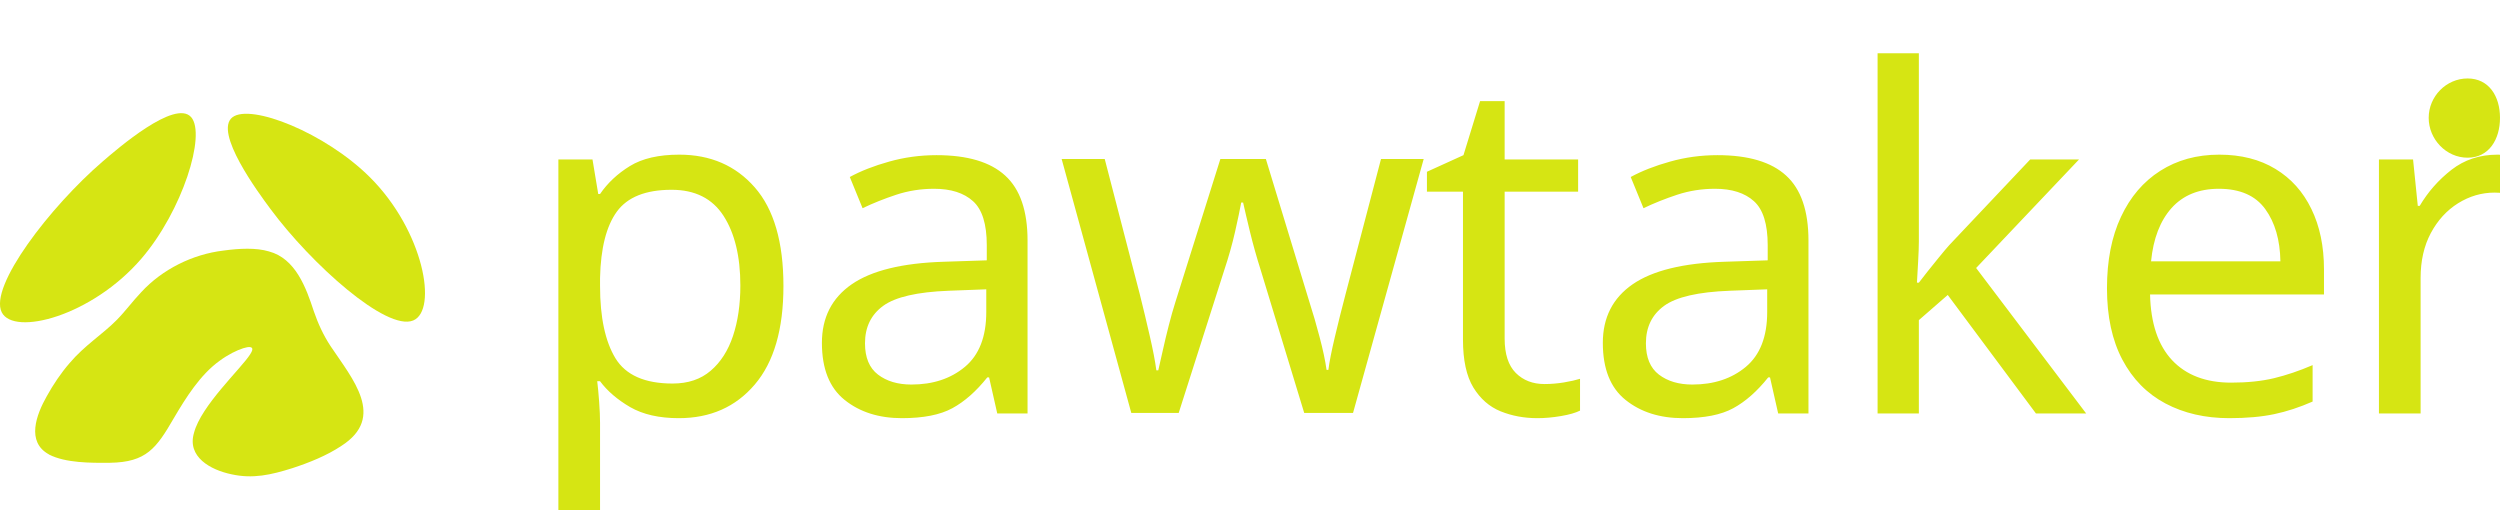
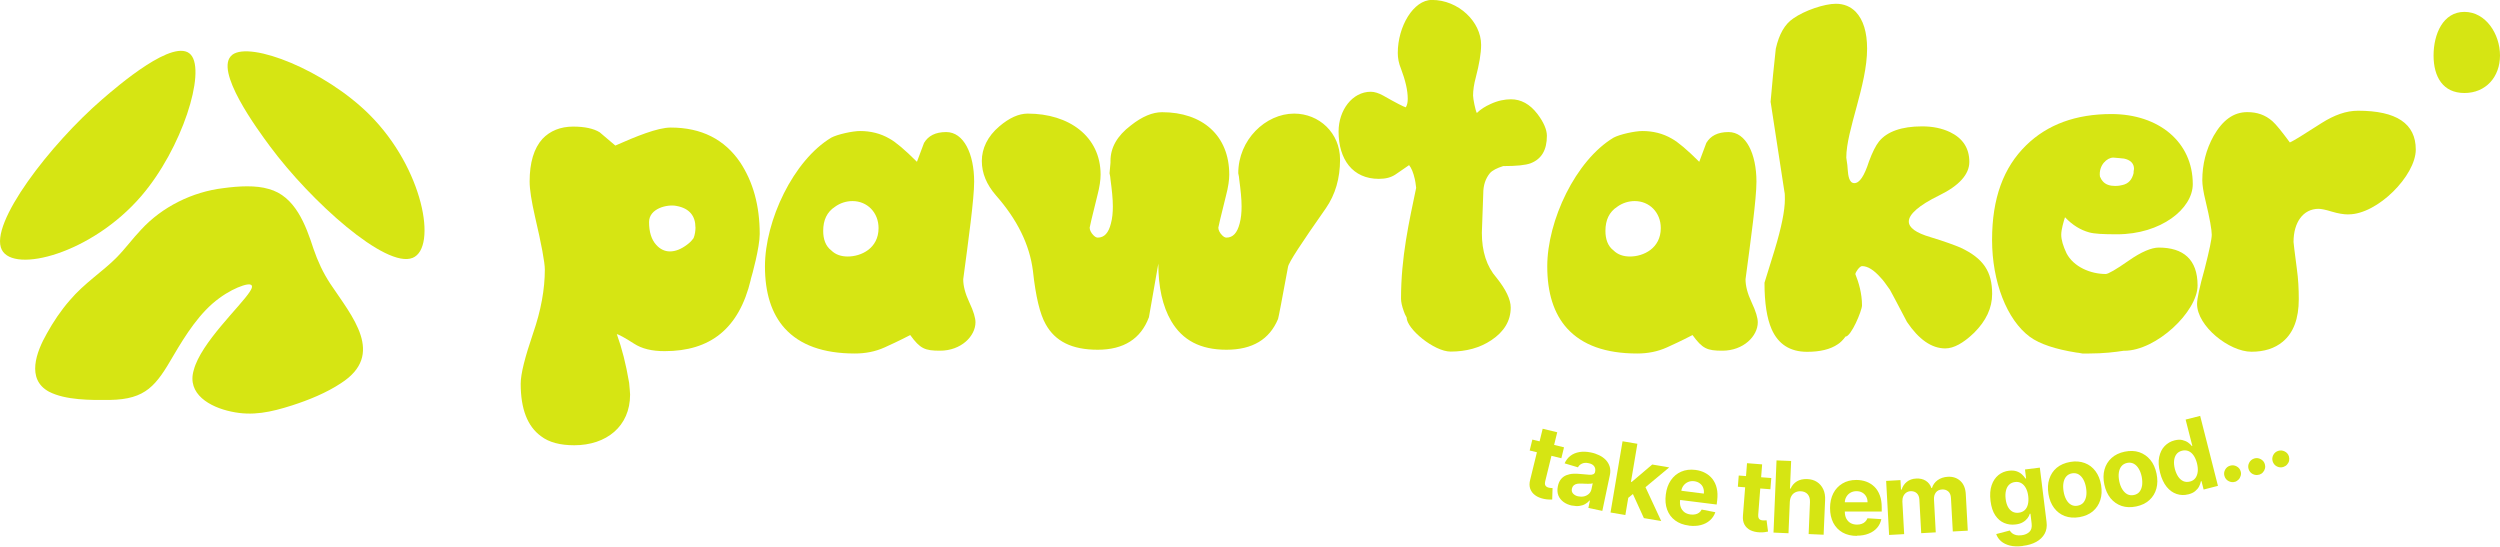
- <svg xmlns="http://www.w3.org/2000/svg" id="Layer_2" data-name="Layer 2" viewBox="0 0 388.09 79.04">
+ <svg xmlns="http://www.w3.org/2000/svg" id="Layer_2" data-name="Layer 2" viewBox="0 0 338.68 74.02">
  <defs>
    <style>
      .cls-1 {
-         font-family: Wobblite, Wobblite;
-         font-size: 73.56px;
-         letter-spacing: -.02em;
-       }
- 
-       .cls-1, .cls-2 {
        fill: #d6e513;
      }
    </style>
  </defs>
  <g id="text">
    <g>
      <g>
-         <text class="cls-1" transform="translate(80.43 64.18)">
-           <tspan x="0" y="0">pawtaker</tspan>
-         </text>
-         <path class="cls-2" d="M388.09,18.29c0,3.33-1.7,6.19-5.03,6.19s-6.04-2.87-6.04-6.19,2.72-6.11,6.04-6.11,5.03,2.78,5.03,6.11Z" />
+         <g>
+           <path class="cls-1" d="M101.71,37.89c-1.6,6.67-5.51,9.68-11.67,9.68-1.73,0-3.08-.32-4.17-1.03-1.28-.83-2.05-1.22-2.31-1.28.71,1.99,1.22,3.97,1.67,6.6.06.77.13,1.28.13,1.6,0,4.3-3.21,6.86-7.57,6.86-1.86,0-3.4-.38-4.49-1.22-1.86-1.35-2.76-3.72-2.76-7.12,0-1.35.58-3.59,1.67-6.8,1.09-3.14,1.6-6.03,1.6-8.66,0-.96-.45-3.4-1.35-7.25-.45-1.99-.71-3.59-.71-4.68,0-2.56.58-4.49,1.73-5.77,1.03-1.09,2.44-1.67,4.17-1.67,1.54,0,2.76.26,3.59.77.71.58,1.41,1.22,2.12,1.8,2.76-1.22,5.71-2.44,7.5-2.44,4.17,0,7.31,1.6,9.43,4.74,1.73,2.63,2.63,5.83,2.63,9.68,0,1.8-1.03,5.58-1.22,6.16ZM94.21,30.78c0-1.47-.77-2.56-2.56-2.88-1.22-.26-3.72.32-3.72,2.18,0,1.35.32,2.37.96,3.08.51.58,1.15.9,1.86.9.77,0,1.54-.32,2.31-.9.26-.19.58-.45.9-.9.19-.45.26-1.03.26-1.48Z" />
+           <path class="cls-1" d="M127.35,47.51c-2.05,0-2.69-.26-4.04-2.12-1.6.83-2.76,1.35-3.46,1.67-1.28.58-2.63.83-4.04.83-4.3,0-7.44-1.15-9.49-3.4-1.8-1.99-2.69-4.81-2.69-8.4,0-6.22,3.85-14.36,8.98-17.44.83-.45,2.89-.9,3.91-.9,1.41,0,2.76.32,3.98,1.03.83.45,2.12,1.54,3.72,3.14l.96-2.56c.58-.96,1.54-1.47,3.01-1.47,2.37,0,3.78,2.95,3.78,6.73,0,2.31-.77,7.89-1.48,13.21,0,.9.26,1.92.83,3.14.58,1.22.83,2.12.83,2.69,0,1.86-1.92,3.85-4.81,3.85ZM111.52,31.29c0,1.09.32,2.05,1.09,2.63.58.58,1.35.83,2.24.83,1.8,0,4.17-1.09,4.17-3.85,0-2.12-1.54-3.66-3.53-3.66-.83,0-1.67.26-2.37.77-1.09.71-1.6,1.8-1.6,3.27Z" />
+           <path class="cls-1" d="M155.63,43.02c-1.09,2.88-3.4,4.36-6.92,4.36s-5.77-1.15-7.05-3.46c-.77-1.35-1.35-3.72-1.73-7.25-.45-3.53-2.12-6.92-5-10.19-1.28-1.48-1.92-3.01-1.92-4.68s.77-3.33,2.37-4.68c1.35-1.15,2.63-1.73,3.85-1.73,5.58,0,9.87,3.08,9.87,8.27,0,.71-.13,1.67-.45,2.88-.71,2.82-1.03,4.23-1.03,4.3,0,.32.19.71.51,1.03.19.19.38.32.58.32.9,0,1.47-.64,1.79-1.92.19-.71.26-1.47.26-2.31,0-1.03-.13-2.24-.32-3.66,0-.19-.06-.51-.13-.83l.13-1.41v-.26c0-1.8.9-3.4,2.76-4.81,1.54-1.22,2.95-1.79,4.23-1.79,5.45,0,9.1,3.14,9.1,8.46,0,.71-.13,1.67-.45,2.88-.71,2.82-1.03,4.23-1.03,4.3,0,.32.19.71.51,1.03.19.19.38.32.58.32.9,0,1.47-.64,1.8-1.92.19-.71.26-1.47.26-2.31,0-1.03-.13-2.24-.32-3.66,0-.19-.06-.51-.13-.83,0-4.55,3.72-8.08,7.57-8.08,3.4,0,6.22,2.63,6.22,6.22,0,2.56-.64,4.74-1.92,6.6-3.33,4.75-5.06,7.37-5.13,7.95-.83,4.49-1.28,6.86-1.35,7.05-1.15,2.76-3.46,4.17-6.99,4.17s-5.96-1.28-7.5-3.91c-1.15-1.99-1.73-4.55-1.73-7.76-.45,2.44-.83,4.87-1.28,7.31Z" />
+           <path class="cls-1" d="M207.36,22.12c-.71.26-1.92.38-3.72.38-.83.26-1.47.58-1.8.96-.58.71-.9,1.6-.9,2.76l-.19,5.32c0,2.5.64,4.55,1.99,6.09,1.28,1.6,1.92,2.95,1.92,4.04,0,1.79-.9,3.27-2.63,4.42-1.54,1.03-3.4,1.54-5.51,1.54-2.24,0-5.96-3.08-5.96-4.62-.19-.32-.32-.64-.38-.83-.26-.71-.38-1.28-.38-1.73,0-5.64,1.09-10.39,2.05-15-.06-.58-.13-.96-.19-1.22-.19-.83-.45-1.48-.77-1.86-.96.64-1.54,1.09-1.86,1.28-.58.38-1.28.58-2.24.58-3.53,0-5.45-2.63-5.45-6.41,0-2.89,1.86-5.39,4.36-5.39.51,0,1.09.19,1.67.51,1.8,1.03,2.82,1.54,3.08,1.6.19-.32.26-.71.26-1.15,0-1.15-.32-2.5-.9-4.04-.32-.77-.45-1.47-.45-2.18,0-3.59,2.12-7.18,4.62-7.18,3.59,0,6.67,2.95,6.67,6.09,0,1.15-.26,2.63-.71,4.36-.26.96-.38,1.8-.38,2.5,0,.45.32,2.05.51,2.37.51-.51,1.15-.9,1.86-1.22.96-.45,1.92-.64,2.76-.64,1.35,0,2.56.64,3.59,1.99.83,1.09,1.28,2.12,1.28,2.95,0,1.92-.71,3.14-2.18,3.72Z" />
+           <path class="cls-1" d="M233.33,47.51c-2.05,0-2.69-.26-4.04-2.12-1.6.83-2.76,1.35-3.46,1.67-1.28.58-2.63.83-4.04.83-4.3,0-7.44-1.15-9.49-3.4-1.8-1.99-2.69-4.81-2.69-8.4,0-6.22,3.85-14.36,8.98-17.44.83-.45,2.89-.9,3.91-.9,1.41,0,2.76.32,3.98,1.03.83.45,2.12,1.54,3.72,3.14l.96-2.56c.58-.96,1.54-1.47,3.01-1.47,2.37,0,3.78,2.95,3.78,6.73,0,2.31-.77,7.89-1.48,13.21,0,.9.26,1.92.83,3.14.58,1.22.83,2.12.83,2.69,0,1.86-1.92,3.85-4.81,3.85ZM217.49,31.29c0,1.09.32,2.05,1.09,2.63.58.58,1.35.83,2.24.83,1.8,0,4.17-1.09,4.17-3.85,0-2.12-1.54-3.66-3.53-3.66-.83,0-1.67.26-2.37.77-1.09.71-1.6,1.8-1.6,3.27Z" />
+           <path class="cls-1" d="M239.86,13.85c.19-2.37.45-4.81.71-7.25.45-1.99,1.22-3.33,2.37-4.1,1.54-1.09,4.23-1.99,5.77-1.99,1.09,0,1.99.38,2.69,1.09,1.03,1.09,1.54,2.76,1.54,5,0,4.94-2.82,11.03-2.82,14.75.13.83.19,1.35.19,1.6.06.83.19,1.86.9,1.86s1.35-.96,1.99-2.95c.45-1.22.9-2.12,1.35-2.69,1.09-1.35,3.08-2.05,5.83-2.05,1.47,0,2.69.26,3.78.77,1.73.83,2.63,2.18,2.63,4.04,0,1.67-1.35,3.21-4.1,4.55-2.76,1.35-4.1,2.56-4.1,3.53,0,.83.96,1.54,2.95,2.12,1.92.58,3.27,1.09,4.04,1.41,3.14,1.47,4.3,3.27,4.3,6.28,0,1.92-.83,3.65-2.44,5.26-1.47,1.41-2.76,2.12-3.91,2.12-1.86,0-3.59-1.22-5.19-3.59-1.35-2.57-2.12-4.04-2.31-4.36-.51-.71-.9-1.28-1.22-1.6-.96-1.09-1.79-1.6-2.56-1.6-.32,0-.9.83-.9,1.09.45,1.09.9,2.63.9,4.23,0,.71-1.47,4.23-2.24,4.23-.32.45-.71.83-1.03,1.03-1.03.71-2.44,1.03-4.17,1.03-2.31,0-3.91-1.03-4.81-3.08-.64-1.48-.96-3.53-.96-6.28.45-1.41.9-2.88,1.35-4.36.96-3.14,1.41-5.45,1.41-6.92,0-.45,0-.83-.06-1.03l-1.86-12.12Z" />
+           <path class="cls-1" d="M287.75,47.51c-1.22.19-2.76.38-4.74.38h-.9c-.38-.06-.64-.13-.83-.13-2.82-.45-4.94-1.15-6.28-2.12-3.14-2.31-5.13-7.5-5.13-13.14s1.54-9.81,4.62-12.82c2.89-2.82,6.73-4.23,11.54-4.23,6.41,0,11.03,3.78,11.03,9.49,0,3.33-4.3,6.8-10.26,6.8-1.86,0-3.08-.06-3.78-.26-1.15-.32-2.24-.96-3.27-2.05-.19.58-.51,1.67-.51,2.37s.26,1.54.71,2.5c.96,1.86,3.27,2.82,5.32,2.82.32,0,1.35-.58,3.08-1.79,1.73-1.22,3.14-1.79,4.1-1.79,3.33,0,5.26,1.6,5.26,5.13s-5.58,8.85-9.94,8.85ZM287.69,21.48c-.32-.06-.77-.06-1.41-.13-.83,0-1.99,1.03-1.8,2.56.13.32.26.51.38.64.38.45.96.64,1.67.64.45,0,.77-.06,1.03-.13.83-.19,1.28-.77,1.48-1.6,0-.13,0-.32.06-.58,0-.71-.45-1.22-1.41-1.41Z" />
+           <path class="cls-1" d="M318.14,29.05c-.64,0-1.41-.13-2.24-.38-.83-.26-1.47-.38-1.79-.38-2.12,0-3.4,1.86-3.4,4.49,0,.06.13,1.28.45,3.65.19,1.35.26,2.69.26,4.1,0,2.63-.71,4.55-2.18,5.77-1.09.9-2.5,1.35-4.23,1.35-3.01,0-7.37-3.46-7.37-6.48,0-.64.32-2.24,1.03-4.75.64-2.5.96-4.04.96-4.62,0-.64-.26-2.18-.83-4.55-.32-1.28-.45-2.24-.45-2.82,0-2.18.51-4.17,1.54-6.03,1.22-2.12,2.69-3.21,4.55-3.21,1.35,0,2.44.38,3.4,1.22.51.45,1.28,1.41,2.37,2.89.45-.19,1.92-1.09,4.3-2.63,1.73-1.09,3.33-1.67,4.94-1.67,5.19,0,7.82,1.73,7.82,5.26s-5.19,8.78-9.1,8.78Z" />
+         </g>
+         <path class="cls-1" d="M338.68,7.52c0,2.9-1.92,5.08-4.82,5.08s-4.18-2.18-4.18-5.08,1.28-5.91,4.18-5.91,4.82,3.01,4.82,5.91Z" />
      </g>
      <g>
-         <path class="cls-2" d="M7.6,70.54c-3.57-1.94-1.95-6.19-.34-9.03,1-1.81,2.2-3.6,3.54-5.14,2.31-2.74,5.18-4.52,7.28-6.66,1.38-1.39,2.47-2.91,3.85-4.36,3.26-3.54,7.96-5.88,12.75-6.45,2.46-.34,5.08-.47,7.07.13,4.12,1.1,5.76,5.6,6.97,9.3.67,1.94,1.48,3.71,2.61,5.42,3.41,5.11,8.61,11.02,1.66,15.47-2.25,1.5-5.01,2.61-7.59,3.45-3.32,1.05-6.15,1.69-9.45.96-3.29-.68-6.95-2.72-5.83-6.45,1.09-4.21,7.31-9.96,8.71-12.17.24-.38.64-1.05-.01-1.13-.25-.03-.61.04-1.07.18-.97.31-2.32.96-3.66,1.95-3,2.15-5.24,5.73-7.11,8.91-2.71,4.68-4.26,6.83-9.89,6.92-3.01.03-6.88.04-9.46-1.27l-.04-.02Z" />
-         <path class="cls-2" d="M36.1,18.19c-2.99,2.27,4.03,11.75,5.87,14.23,6.34,8.56,18.02,19.04,22.17,17.33,3.86-1.59,1.64-13.91-6.71-22.23-6.93-6.91-18.49-11.48-21.34-9.32Z" />
-         <path class="cls-2" d="M29.67,18.18c-2.49-2.82-11.42,4.89-13.76,6.91C7.84,32.04-1.75,44.46.27,48.48c1.88,3.74,13.99.61,21.68-8.33,6.38-7.43,10.08-19.29,7.72-21.97Z" />
+         <path class="cls-1" d="M208.98,58.08l1.98.48-1.63,6.65c-.04.18-.05.33-.02.44.03.11.09.2.18.27.09.07.2.11.34.15.09.02.19.04.28.04.1,0,.17,0,.22.01l-.05,1.55c-.11,0-.25,0-.44,0-.19,0-.41-.03-.67-.08-.48-.1-.88-.26-1.2-.5-.32-.23-.54-.53-.67-.88-.12-.35-.13-.76,0-1.23l1.69-6.9ZM211.88,60.6l-.36,1.48-4.29-1.05.36-1.48,4.29,1.05Z" />
+         <path class="cls-1" d="M212.98,68.5c-.46-.1-.85-.26-1.17-.5-.32-.24-.56-.53-.7-.89-.14-.36-.16-.78-.06-1.25.08-.4.23-.72.43-.96s.45-.42.74-.53c.29-.11.6-.18.94-.19s.69,0,1.05.04c.43.04.77.07,1.04.09s.46,0,.59-.06.21-.16.25-.31v-.03c.07-.3.02-.54-.13-.75s-.4-.34-.74-.41c-.36-.08-.66-.06-.91.06-.25.11-.43.28-.54.5l-1.81-.54c.19-.42.45-.76.79-1.02.34-.26.75-.43,1.22-.51s.99-.06,1.57.06c.4.08.77.21,1.12.38.35.17.64.38.89.64.24.26.42.56.52.9.1.34.11.73.02,1.15l-1.02,4.84-1.89-.4.21-1h-.06c-.16.19-.36.35-.59.48-.23.13-.49.21-.78.25-.29.04-.61.02-.97-.05ZM213.84,67.24c.29.06.56.06.81-.01s.46-.19.63-.36c.17-.17.28-.38.33-.64l.16-.76c-.07.03-.16.05-.28.06-.11.01-.24.01-.38.01s-.28,0-.42-.01c-.14,0-.26-.02-.38-.02-.24-.01-.46,0-.65.03-.19.04-.35.11-.47.22-.12.11-.2.25-.24.44-.06.27,0,.5.17.68s.4.31.71.37Z" />
+         <path class="cls-1" d="M218.18,69.43l1.63-9.65,2.01.34-1.63,9.65-2.01-.34ZM220.35,67.65l.41-2.41.29.05,2.78-2.36,2.3.39-3.73,3.11-.48-.08-1.58,1.29ZM222.7,70.19l-1.6-3.51,1.58-1.19,2.37,5.1-2.35-.4Z" />
+         <path class="cls-1" d="M228.8,71.2c-.75-.09-1.37-.33-1.87-.7-.5-.37-.86-.86-1.08-1.46-.22-.6-.28-1.28-.18-2.05.09-.75.32-1.39.68-1.92.36-.53.83-.92,1.4-1.17.57-.25,1.21-.33,1.93-.24.48.06.92.19,1.31.4.4.21.73.48,1,.83.27.35.47.76.58,1.25.12.49.13,1.04.06,1.66l-.07.55-6.15-.77.16-1.25,4.25.54c.04-.29,0-.56-.09-.8s-.25-.44-.46-.59c-.21-.16-.46-.25-.75-.29-.31-.04-.59,0-.84.11-.25.11-.46.28-.62.49-.16.22-.26.47-.3.76l-.15,1.19c-.05.36-.02.68.08.96.1.28.27.5.49.68.23.17.51.28.85.32.22.03.43.02.63-.02.19-.04.37-.11.51-.22.15-.11.27-.25.36-.43l1.85.36c-.15.44-.39.8-.73,1.1-.33.3-.74.51-1.23.64s-1.02.15-1.63.08Z" />
+         <path class="cls-1" d="M239.96,64.76l-.12,1.52-4.41-.34.12-1.52,4.41.34ZM236.69,62.75l2.03.16-.53,6.82c-.01.19,0,.33.05.44s.12.19.22.24c.1.05.22.08.35.09.1,0,.19,0,.29,0,.1-.01.17-.02.22-.02l.2,1.53c-.1.02-.25.05-.44.08-.19.03-.41.04-.68.03-.49-.02-.91-.12-1.27-.29-.35-.18-.62-.43-.8-.76-.18-.33-.25-.74-.21-1.21l.55-7.09Z" />
+         <path class="cls-1" d="M242.47,68l-.18,4.24-2.03-.09.41-9.78,1.98.08-.16,3.74h.09c.18-.42.47-.75.85-.98.38-.23.85-.33,1.4-.31.51.02.95.15,1.32.39.37.24.65.57.85.99s.28.92.25,1.49l-.2,4.67-2.03-.09.18-4.31c.02-.45-.08-.81-.3-1.07-.22-.26-.54-.4-.95-.42-.28-.01-.52.04-.74.15-.22.11-.39.27-.52.49-.13.22-.2.49-.22.8Z" />
+         <path class="cls-1" d="M251.57,72.6c-.75,0-1.4-.15-1.95-.46-.54-.31-.96-.74-1.26-1.31-.29-.57-.44-1.24-.44-2.01,0-.75.15-1.42.44-1.99s.71-1.01,1.24-1.33c.53-.32,1.16-.48,1.88-.48.48,0,.94.08,1.35.23s.79.39,1.1.69.56.7.73,1.16c.18.47.26,1.01.26,1.64v.56h-6.2s0-1.26,0-1.26h4.28c0-.3-.06-.56-.19-.78-.13-.23-.3-.4-.53-.53s-.48-.19-.78-.19-.58.07-.82.21c-.24.14-.42.33-.56.57s-.2.5-.2.79v1.2c0,.36.07.68.2.94.14.26.33.47.58.61.25.14.54.21.88.21.23,0,.43-.03.62-.1.19-.06.35-.16.48-.29.13-.13.24-.28.31-.47l1.88.12c-.1.45-.29.85-.58,1.18s-.67.6-1.14.78c-.46.19-1,.28-1.6.28Z" />
+         <path class="cls-1" d="M255.92,72.48l-.4-7.33,1.94-.11.07,1.29h.09c.13-.44.37-.79.71-1.06.34-.27.76-.42,1.26-.44.5-.03.94.07,1.3.3s.62.56.76.98h.08c.13-.43.38-.78.76-1.06.38-.27.84-.43,1.38-.46.68-.04,1.25.15,1.7.56.45.41.7,1.01.74,1.81l.27,4.93-2.03.11-.25-4.53c-.02-.41-.15-.71-.37-.9-.23-.19-.5-.28-.83-.26-.37.02-.65.15-.84.4s-.28.56-.26.94l.24,4.47-1.97.11-.25-4.57c-.02-.36-.14-.64-.35-.84-.22-.2-.49-.29-.83-.28-.23.01-.43.08-.6.2-.17.12-.31.29-.4.5-.09.21-.13.45-.12.72l.24,4.4-2.03.11Z" />
+         <path class="cls-1" d="M274,73.97c-.65.08-1.23.06-1.71-.06s-.89-.32-1.2-.59c-.31-.27-.53-.59-.66-.97l1.84-.48c.08.14.18.26.32.37.14.11.31.19.53.25.21.05.47.06.76.02.44-.05.79-.21,1.05-.46.26-.25.36-.62.3-1.12l-.16-1.33h-.09c-.06.22-.17.43-.33.63s-.36.38-.63.53c-.26.15-.59.25-.97.29-.55.07-1.06,0-1.54-.2-.48-.2-.88-.55-1.21-1.04-.33-.49-.54-1.14-.64-1.95-.1-.83-.05-1.53.15-2.12.2-.59.51-1.04.92-1.38.41-.33.89-.53,1.42-.59.41-.05.76-.02,1.05.08s.54.25.73.43c.19.18.35.37.47.55h.08s-.15-1.23-.15-1.23l2.01-.25.91,7.35c.08.62-.01,1.16-.26,1.61-.25.45-.63.82-1.14,1.1-.51.28-1.11.46-1.81.54ZM273.49,69.46c.33-.04.59-.16.8-.35.21-.19.35-.45.43-.77s.1-.69.05-1.12-.16-.79-.32-1.09c-.16-.3-.36-.52-.61-.67s-.54-.2-.86-.16c-.33.04-.6.17-.81.37-.21.21-.35.48-.42.81-.08.33-.09.7-.04,1.12.05.42.16.78.31,1.07.16.29.36.5.6.64.25.14.54.19.87.15Z" />
+         <path class="cls-1" d="M281.7,70.06c-.73.12-1.39.07-1.98-.15-.58-.22-1.07-.59-1.45-1.1-.38-.51-.64-1.14-.76-1.88-.12-.75-.09-1.43.11-2.04.2-.61.53-1.12,1.01-1.52s1.09-.66,1.82-.79,1.39-.07,1.98.15,1.07.59,1.45,1.1.64,1.14.76,1.89c.12.74.09,1.42-.11,2.03-.2.61-.53,1.11-1.01,1.52-.48.4-1.09.66-1.82.79ZM281.45,68.51c.33-.06.6-.2.79-.42.19-.23.32-.52.38-.86s.05-.73-.02-1.16-.19-.79-.36-1.1c-.17-.31-.38-.54-.64-.7-.25-.15-.55-.2-.88-.15-.34.06-.6.2-.8.43s-.32.52-.38.87-.05.73.02,1.16c.07.42.19.79.36,1.1.17.31.38.54.64.69.26.15.56.2.89.14Z" />
+         <path class="cls-1" d="M289.4,68.61c-.73.15-1.39.13-1.98-.07-.59-.2-1.09-.55-1.5-1.04-.4-.5-.68-1.11-.84-1.85-.16-.74-.15-1.42.02-2.04.17-.62.49-1.14.95-1.56.46-.42,1.06-.71,1.78-.86.73-.15,1.39-.13,1.98.07.59.2,1.09.55,1.5,1.04s.68,1.12.84,1.86c.15.74.15,1.41-.02,2.03-.17.62-.49,1.14-.95,1.56-.46.42-1.06.71-1.78.86ZM289.09,67.06c.33-.07.59-.22.77-.46.18-.24.29-.53.34-.88.04-.35.02-.74-.06-1.15-.09-.42-.22-.78-.41-1.08-.18-.3-.4-.53-.67-.67s-.56-.18-.89-.11c-.33.07-.59.22-.78.46s-.3.53-.35.88c-.05.35-.02.74.06,1.15.09.42.22.78.41,1.08s.41.53.67.67c.27.14.56.18.9.11Z" />
+         <path class="cls-1" d="M296.44,66.97c-.54.14-1.06.12-1.57-.05-.51-.17-.96-.49-1.35-.97-.39-.48-.69-1.12-.89-1.91-.21-.81-.25-1.53-.12-2.13s.37-1.1.74-1.48.81-.64,1.33-.77c.4-.1.75-.12,1.05-.05.3.07.56.18.78.33s.39.32.53.49l.06-.02-.91-3.57,1.97-.5,2.41,9.48-1.94.5-.29-1.14-.08.02c-.04.22-.12.45-.24.69-.12.24-.3.45-.53.64-.23.2-.54.34-.93.44ZM296.67,65.24c.32-.08.57-.24.74-.47s.28-.52.32-.86c.04-.34,0-.73-.1-1.15-.11-.42-.26-.77-.46-1.06s-.43-.48-.69-.59c-.27-.11-.56-.13-.88-.05-.32.08-.58.24-.75.47-.18.23-.28.52-.32.86-.04.34,0,.72.1,1.13.11.41.26.76.45,1.05.2.29.43.49.69.61.27.12.56.14.88.06Z" />
+         <path class="cls-1" d="M302.77,65.27c-.3.09-.59.05-.87-.1s-.46-.38-.55-.69c-.09-.3-.05-.59.1-.86s.38-.46.69-.54c.29-.08.58-.05.86.1.28.15.47.38.55.68.06.2.06.4,0,.6-.06.2-.15.37-.29.51s-.3.25-.5.31Z" />
+         <path class="cls-1" d="M306.05,64.3c-.3.09-.59.06-.87-.08-.28-.15-.47-.38-.56-.68-.09-.3-.06-.59.09-.87.15-.28.38-.46.68-.56.29-.09.58-.06.87.09.28.15.47.37.56.67.06.2.07.4.02.6s-.14.37-.28.52c-.13.15-.3.25-.5.32Z" />
+         <path class="cls-1" d="M309.33,63.26c-.3.1-.59.07-.87-.07-.28-.14-.47-.37-.57-.67-.1-.3-.07-.59.07-.87s.37-.47.67-.57c.29-.09.58-.07.87.07.29.14.48.36.58.66.06.2.07.4.03.6s-.14.37-.27.52c-.13.15-.3.26-.49.32Z" />
+       </g>
+       <g>
+         <path class="cls-1" d="M6.63,53.06c-3.11-1.69-1.7-5.4-.29-7.87.87-1.58,1.92-3.14,3.09-4.48,2.01-2.38,4.51-3.94,6.34-5.8,1.2-1.21,2.15-2.54,3.35-3.8,2.84-3.09,6.94-5.12,11.12-5.62,2.14-.29,4.43-.41,6.16.11,3.59.96,5.02,4.88,6.07,8.11.58,1.69,1.29,3.23,2.27,4.72,2.97,4.46,7.51,9.6,1.44,13.49-1.96,1.3-4.37,2.28-6.61,3-2.89.92-5.36,1.47-8.24.84-2.87-.6-6.06-2.37-5.08-5.63.95-3.67,6.37-8.69,7.59-10.61.21-.33.56-.91-.01-.99-.21-.02-.53.03-.93.16-.85.27-2.02.84-3.19,1.7-2.61,1.88-4.57,4.99-6.2,7.76-2.36,4.08-3.72,5.95-8.62,6.03-2.62.03-6,.04-8.24-1.11l-.03-.02Z" />
+         <path class="cls-1" d="M31.47,7.43c-2.61,1.98,3.51,10.24,5.11,12.4,5.53,7.46,15.7,16.6,19.33,15.1,3.37-1.39,1.43-12.12-5.84-19.38-6.04-6.03-16.12-10-18.6-8.13Z" />
+         <path class="cls-1" d="M25.86,7.42c-2.17-2.46-9.95,4.26-11.99,6.02C6.84,19.5-1.52,30.33.24,33.83c1.64,3.26,12.19.53,18.89-7.26,5.56-6.47,8.78-16.82,6.73-19.15Z" />
      </g>
    </g>
  </g>
</svg>
